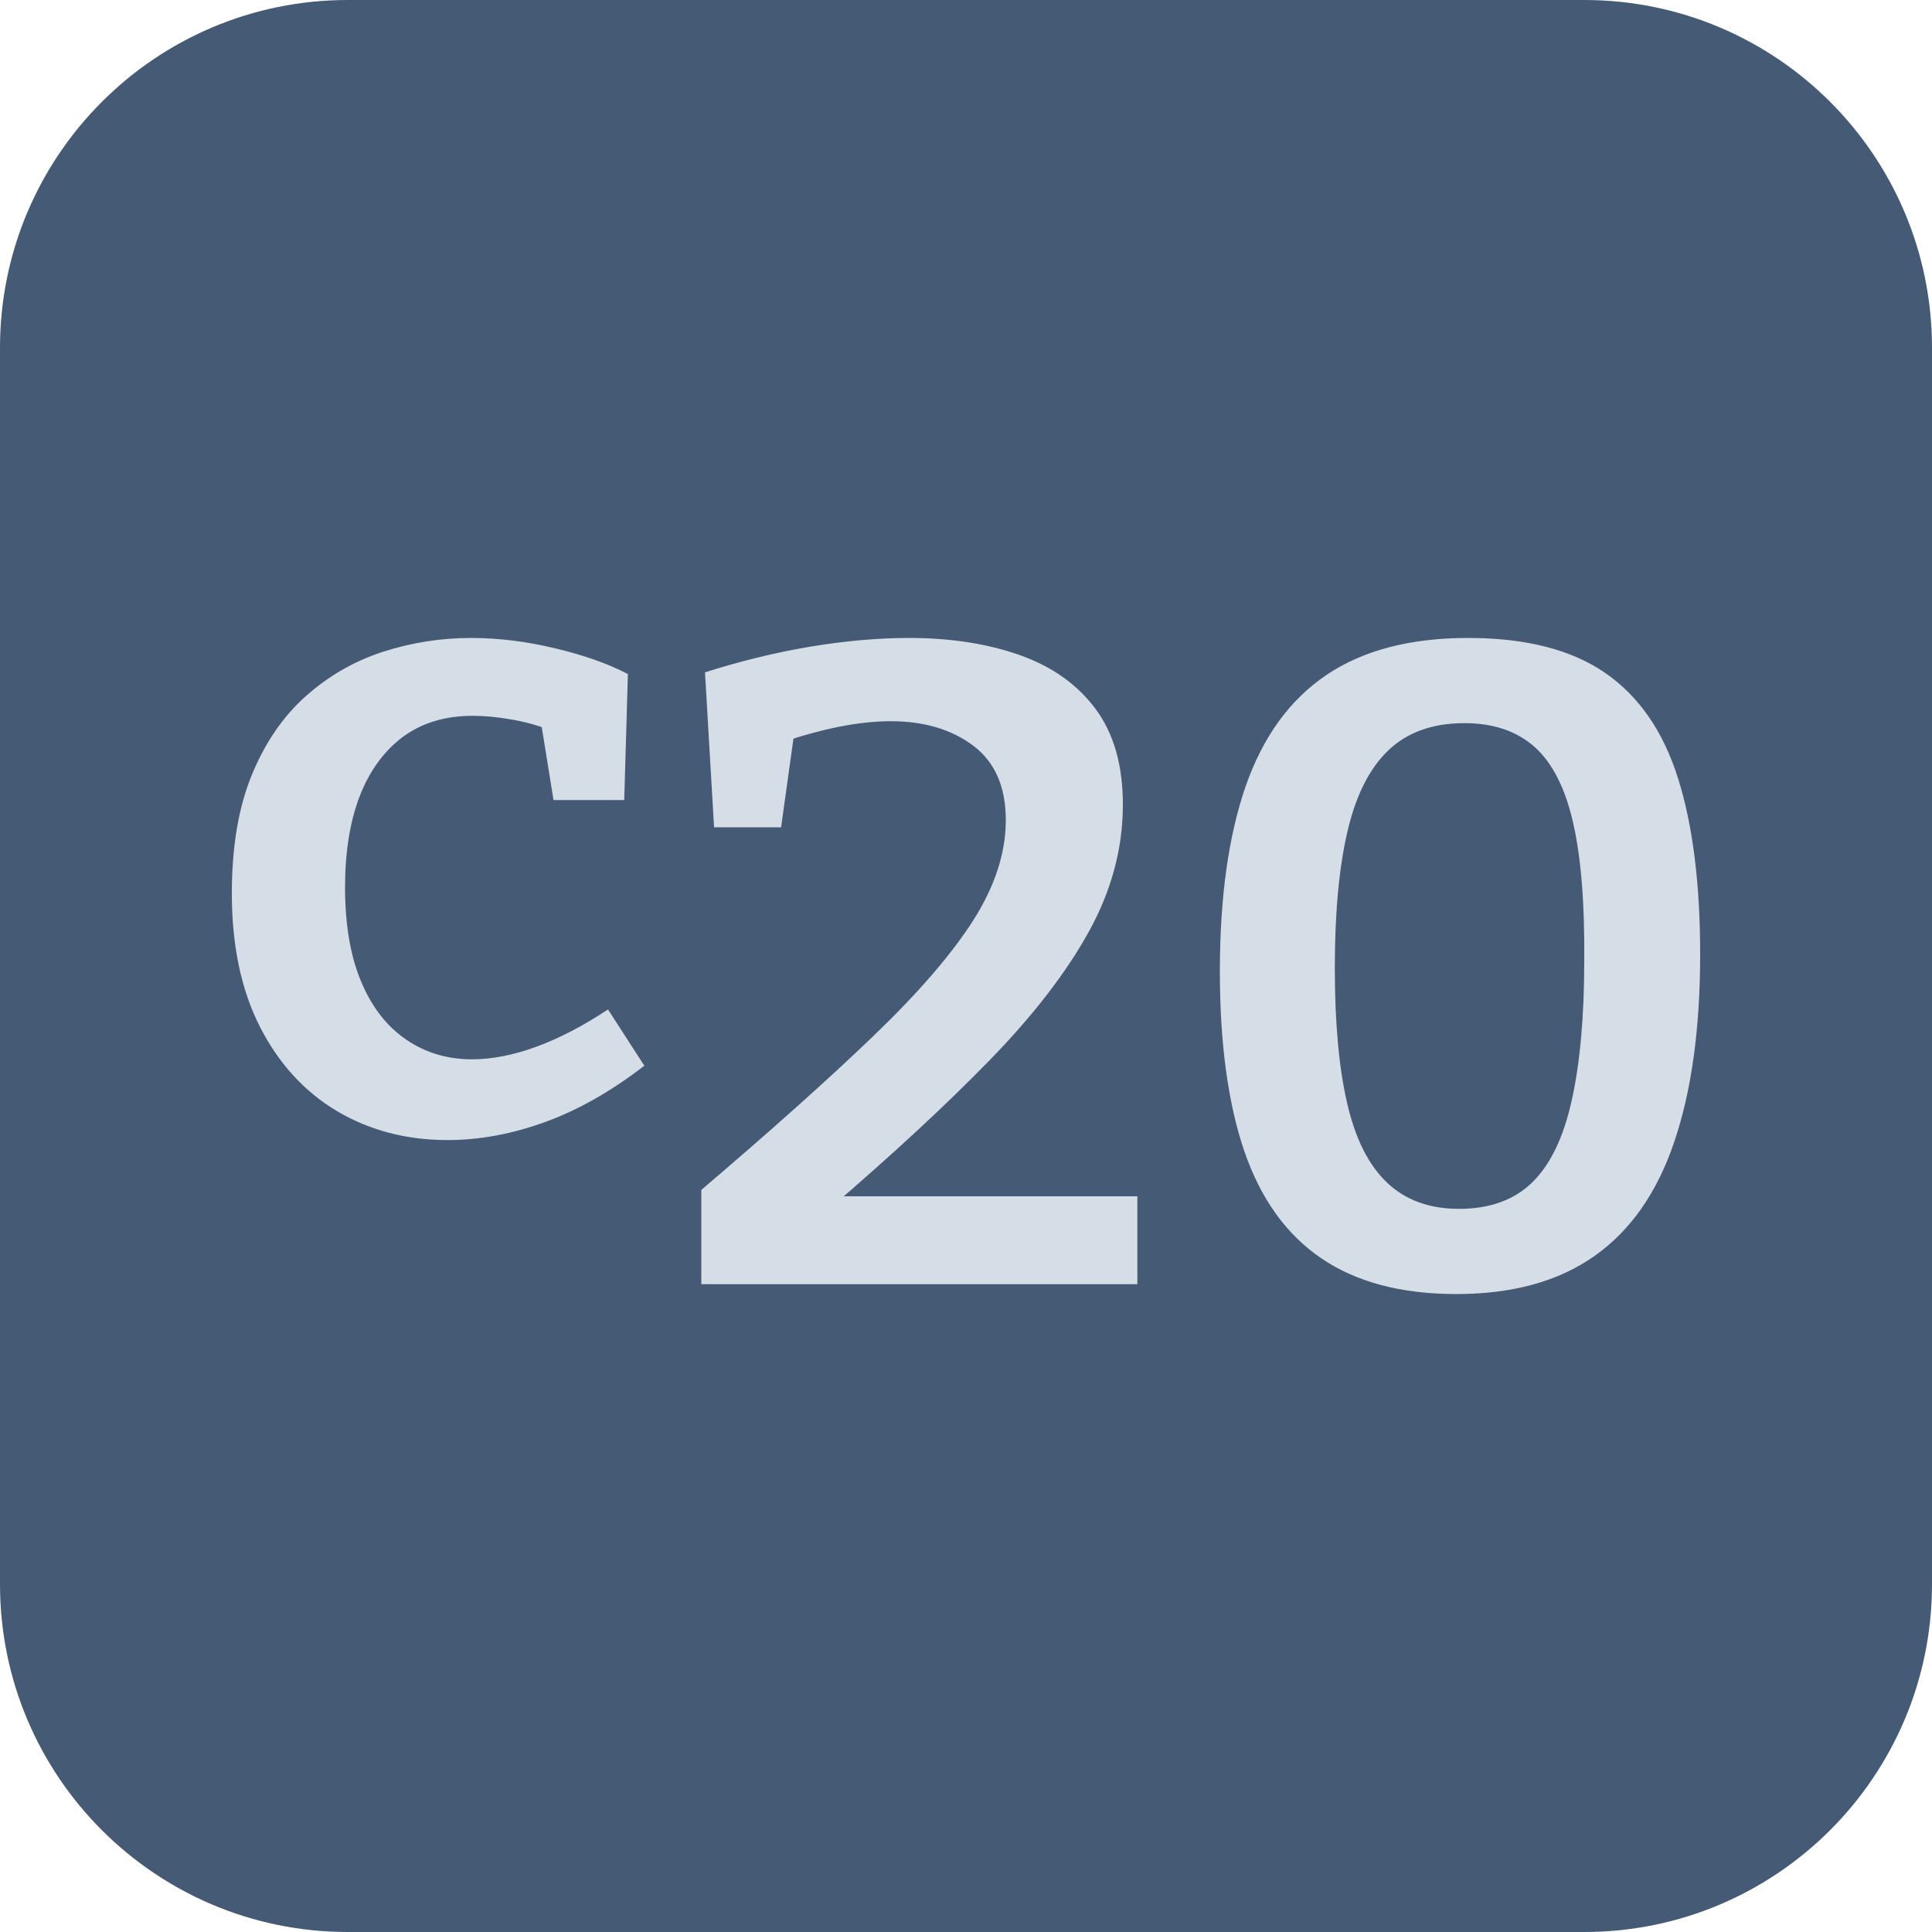
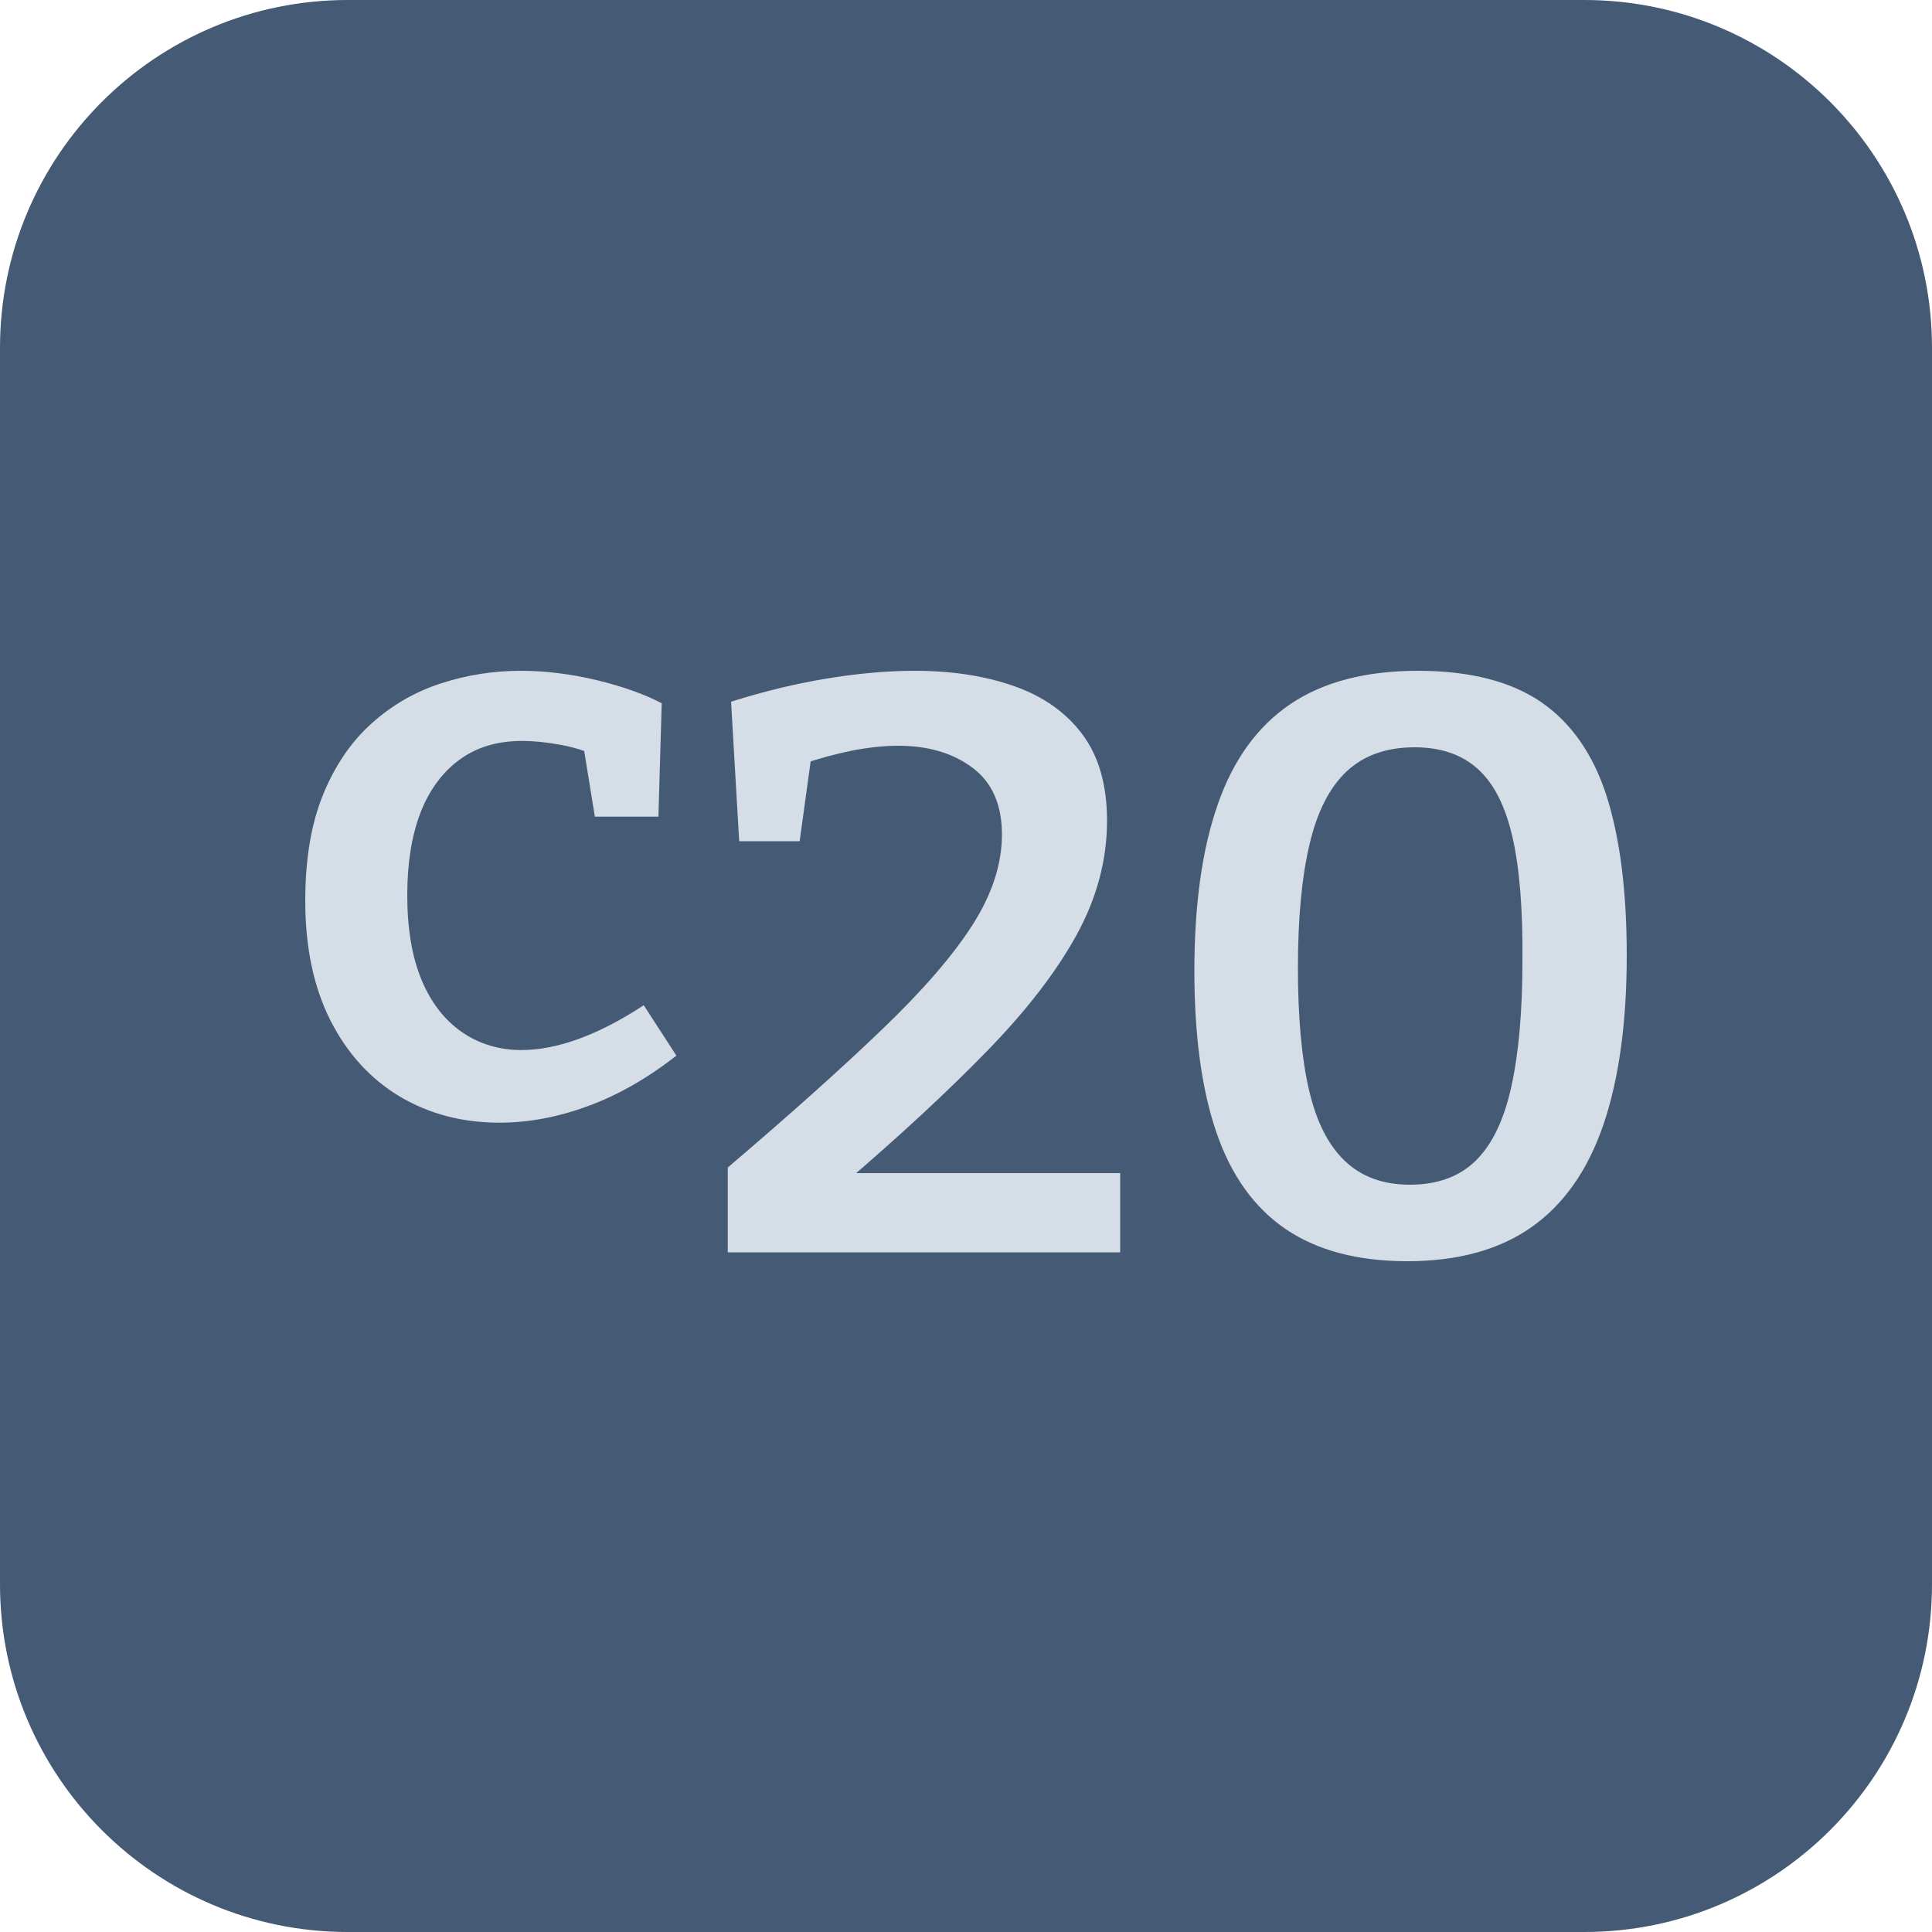
<svg xmlns="http://www.w3.org/2000/svg" viewBox="0 0 100 100">
  <rect width="100" height="100" rx="18" fill="#455a74" />
-   <path fill="#d5dde7" d="M23.17 59.01Q19.98 59.01 17.44 57.51Q14.91 56 13.45 53.14Q12 50.28 12 46.25Q12 42.63 13.03 40.12Q14.06 37.61 15.82 36.04Q17.58 34.47 19.81 33.74Q22.04 33.02 24.39 33.02Q26.5 33.02 28.75 33.56Q31 34.1 32.5 34.89L32.31 41.41H28.65L28 37.38L28.47 37.8Q27.58 37.43 26.47 37.24Q25.37 37.05 24.48 37.05Q22.32 37.05 20.84 38.15Q19.37 39.26 18.61 41.23Q17.86 43.2 17.86 45.92Q17.86 48.83 18.69 50.8Q19.51 52.77 21.01 53.8Q22.51 54.83 24.43 54.83Q25.98 54.83 27.76 54.18Q29.55 53.52 31.47 52.25L33.35 55.16Q30.81 57.13 28.23 58.07Q25.65 59.01 23.17 59.01ZM36.3 66.47V61.59Q41.7 56.99 45.19 53.64Q48.69 50.28 50.38 47.63Q52.06 44.98 52.06 42.45Q52.06 39.87 50.38 38.6Q48.69 37.33 46.11 37.33Q44.89 37.33 43.46 37.61Q42.02 37.9 40.52 38.41L41.18 37.43L40.43 42.82H36.96L36.49 34.8Q39.3 33.91 42 33.46Q44.7 33.02 47.04 33.02Q50.28 33.02 52.79 33.91Q55.3 34.8 56.71 36.7Q58.12 38.6 58.12 41.65Q58.12 45.03 56.36 48.22Q54.6 51.41 51.22 54.88Q47.84 58.35 42.92 62.57V61.92H58.87V66.47ZM75.38 66.98Q71.11 66.98 68.39 65.13Q65.67 63.28 64.4 59.57Q63.14 55.86 63.14 50.28Q63.14 44.56 64.47 40.71Q65.81 36.86 68.65 34.94Q71.49 33.02 75.99 33.02Q80.45 33.02 83.07 34.82Q85.7 36.63 86.85 40.27Q88 43.9 88 49.39Q88 55.16 86.66 59.1Q85.33 63.04 82.53 65.01Q79.74 66.98 75.38 66.98ZM75.52 62.57Q77.91 62.57 79.32 61.19Q80.73 59.8 81.36 56.92Q82 54.03 82 49.72Q82.04 45.31 81.43 42.61Q80.82 39.91 79.44 38.67Q78.05 37.43 75.8 37.43Q73.36 37.43 71.89 38.81Q70.41 40.2 69.75 43.01Q69.09 45.82 69.09 50.09Q69.09 54.36 69.73 57.11Q70.36 59.85 71.79 61.21Q73.22 62.57 75.52 62.57Z" />
+   <path fill="#d5dde7" d="M25.85 58.11Q22.98 58.11 20.7 56.76Q18.42 55.4 17.11 52.83Q15.8 50.25 15.8 46.62Q15.8 43.37 16.73 41.11Q17.66 38.85 19.24 37.44Q20.82 36.02 22.83 35.37Q24.84 34.72 26.95 34.72Q28.85 34.72 30.87 35.2Q32.9 35.69 34.25 36.4L34.08 42.27H30.79L30.2 38.64L30.62 39.02Q29.82 38.68 28.83 38.52Q27.83 38.35 27.03 38.35Q25.09 38.35 23.76 39.34Q22.43 40.33 21.75 42.1Q21.08 43.88 21.08 46.33Q21.08 48.94 21.82 50.72Q22.56 52.49 23.91 53.42Q25.26 54.35 26.99 54.35Q28.38 54.35 29.99 53.76Q31.59 53.17 33.32 52.03L35.01 54.64Q32.73 56.42 30.41 57.26Q28.09 58.11 25.85 58.11ZM37.67 64.82V60.43Q42.53 56.29 45.67 53.27Q48.82 50.25 50.34 47.87Q51.86 45.48 51.86 43.2Q51.86 40.88 50.34 39.74Q48.82 38.6 46.5 38.6Q45.4 38.6 44.11 38.85Q42.82 39.11 41.47 39.57L42.06 38.68L41.39 43.54H38.26L37.84 36.32Q40.37 35.52 42.8 35.12Q45.23 34.72 47.34 34.72Q50.25 34.72 52.51 35.52Q54.77 36.32 56.04 38.03Q57.3 39.74 57.3 42.48Q57.3 45.52 55.72 48.4Q54.14 51.27 51.1 54.39Q48.06 57.52 43.62 61.32V60.72H57.98V64.82ZM72.84 65.28Q69 65.28 66.55 63.62Q64.1 61.95 62.96 58.61Q61.82 55.28 61.82 50.25Q61.82 45.1 63.03 41.64Q64.23 38.18 66.78 36.45Q69.34 34.72 73.39 34.72Q77.4 34.72 79.77 36.34Q82.13 37.97 83.17 41.24Q84.2 44.51 84.2 49.45Q84.2 54.64 83 58.19Q81.79 61.74 79.28 63.51Q76.77 65.28 72.84 65.28ZM72.97 61.32Q75.12 61.32 76.39 60.07Q77.66 58.82 78.23 56.23Q78.8 53.63 78.8 49.75Q78.84 45.78 78.29 43.35Q77.74 40.92 76.49 39.8Q75.25 38.68 73.22 38.68Q71.03 38.68 69.7 39.93Q68.37 41.18 67.78 43.71Q67.18 46.24 67.18 50.08Q67.18 53.93 67.75 56.4Q68.32 58.87 69.61 60.09Q70.9 61.32 72.97 61.32Z" />
</svg>
